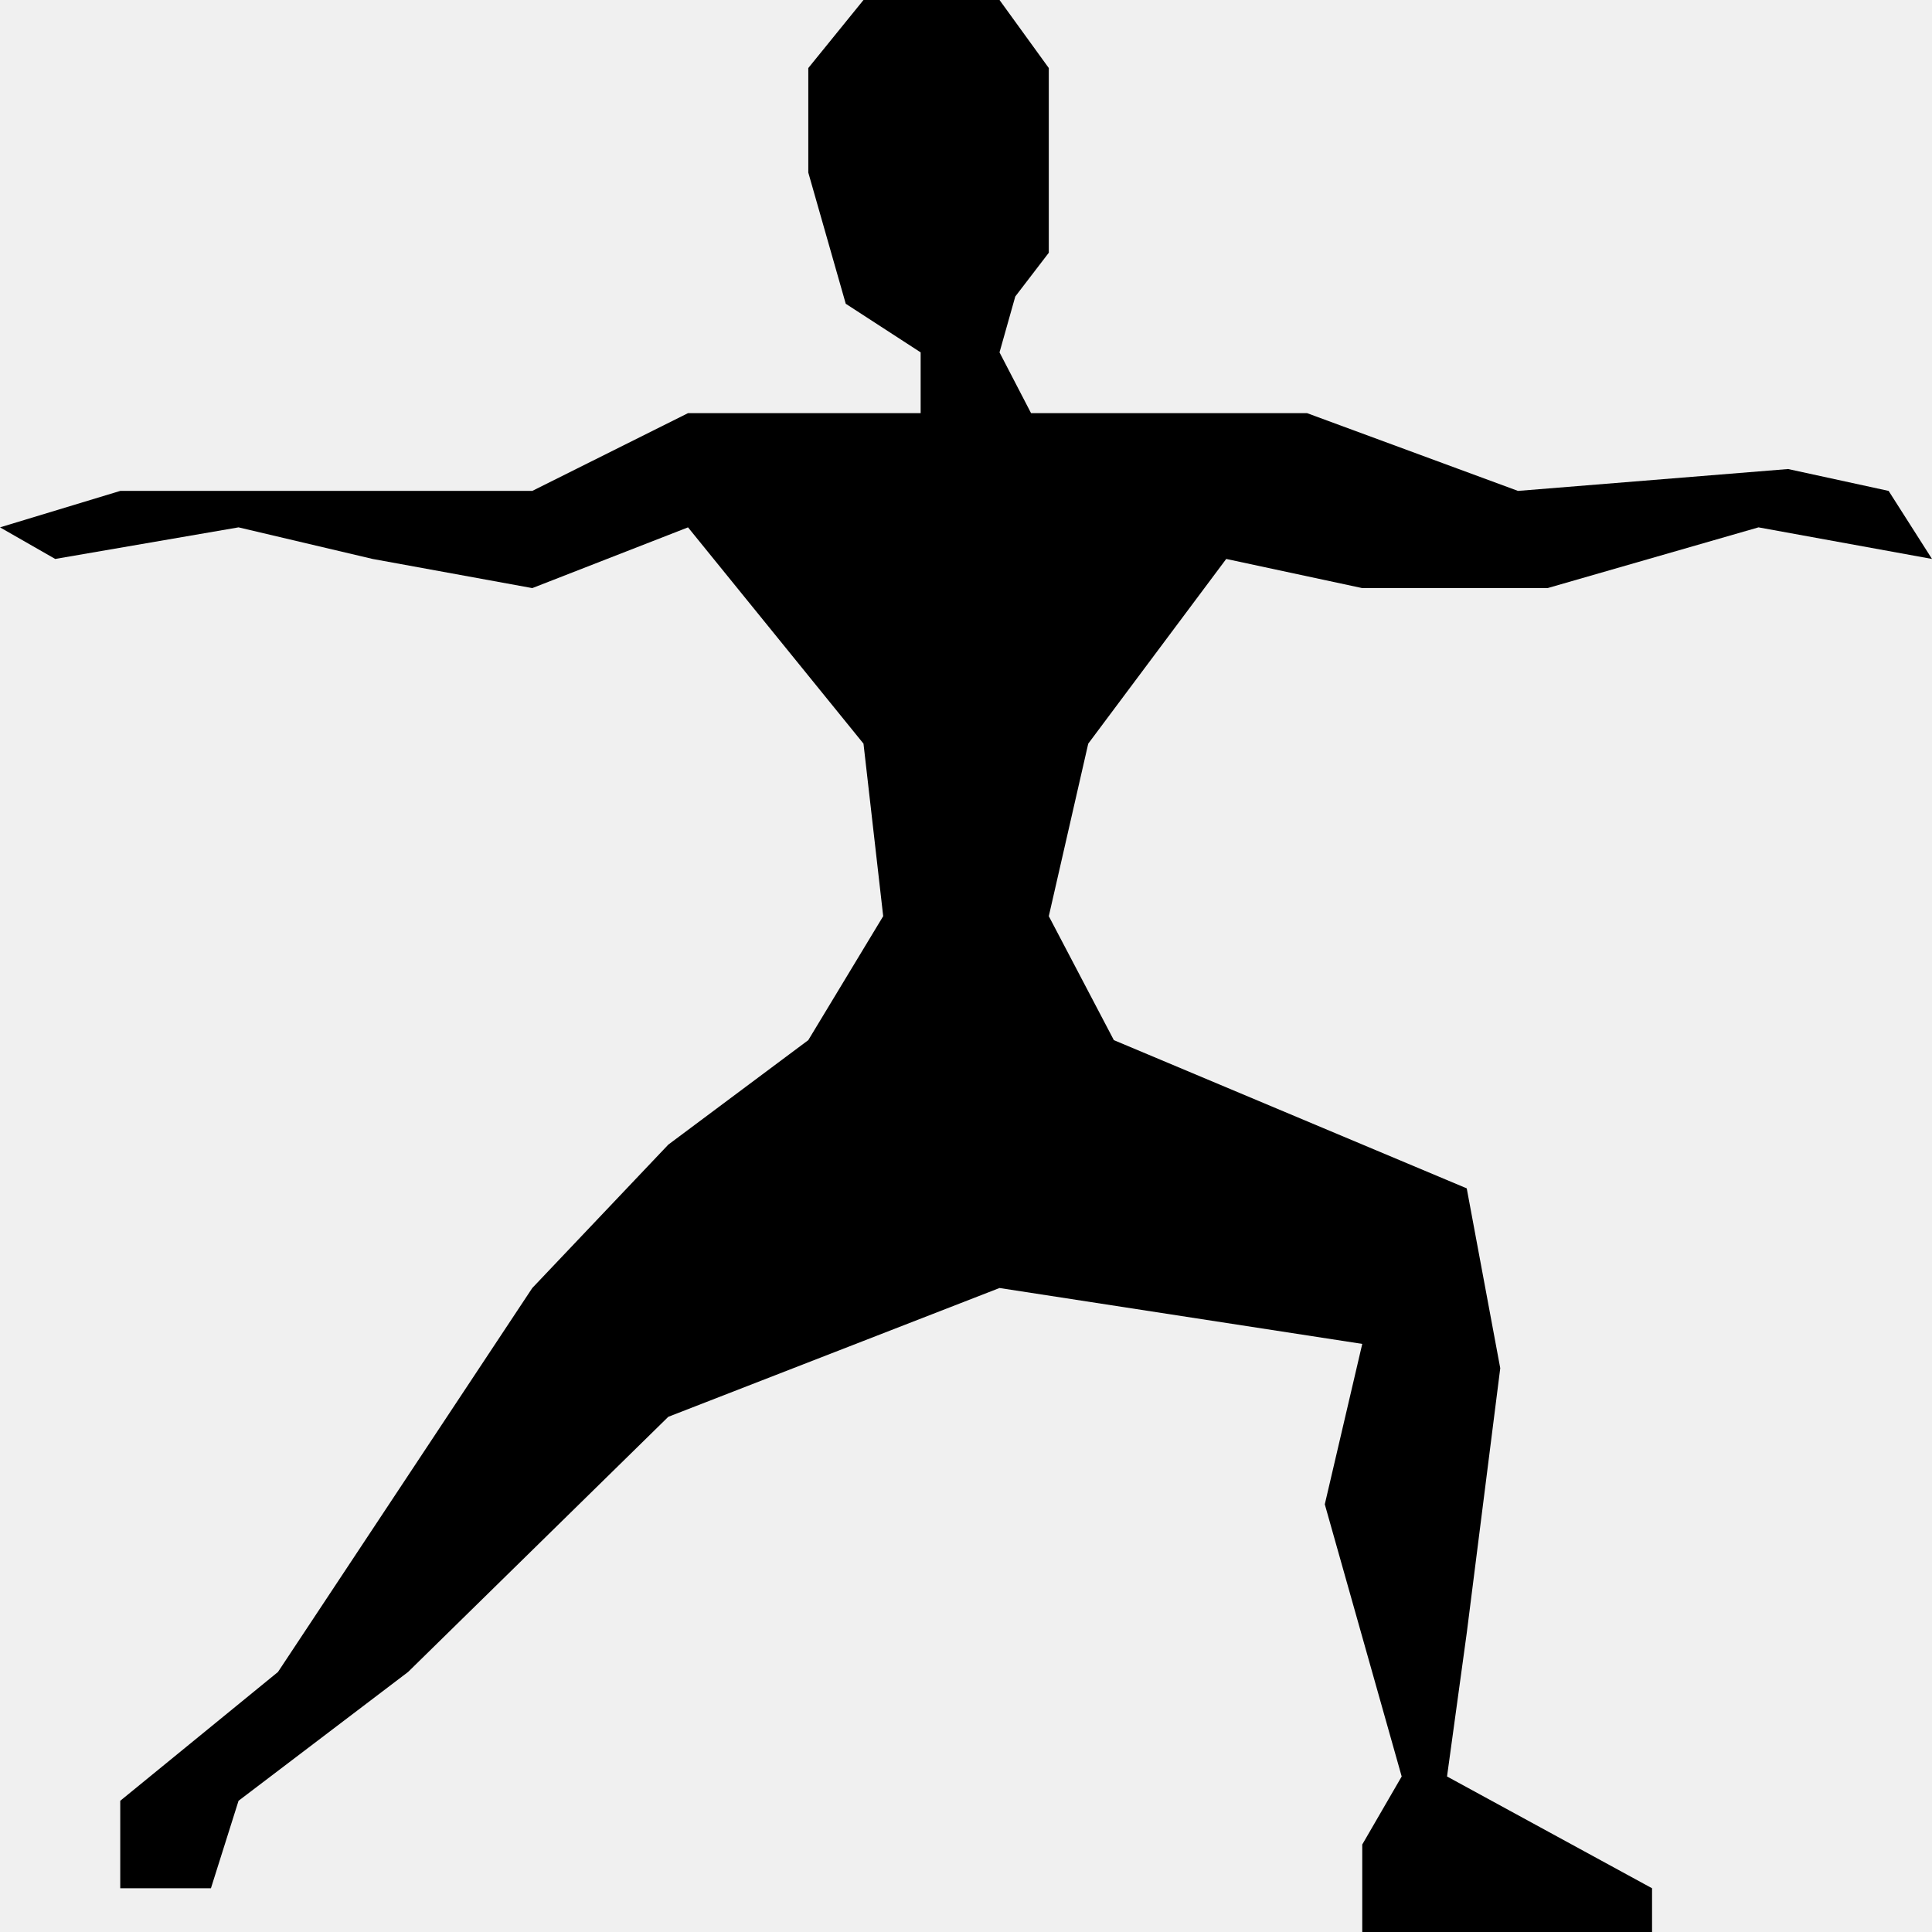
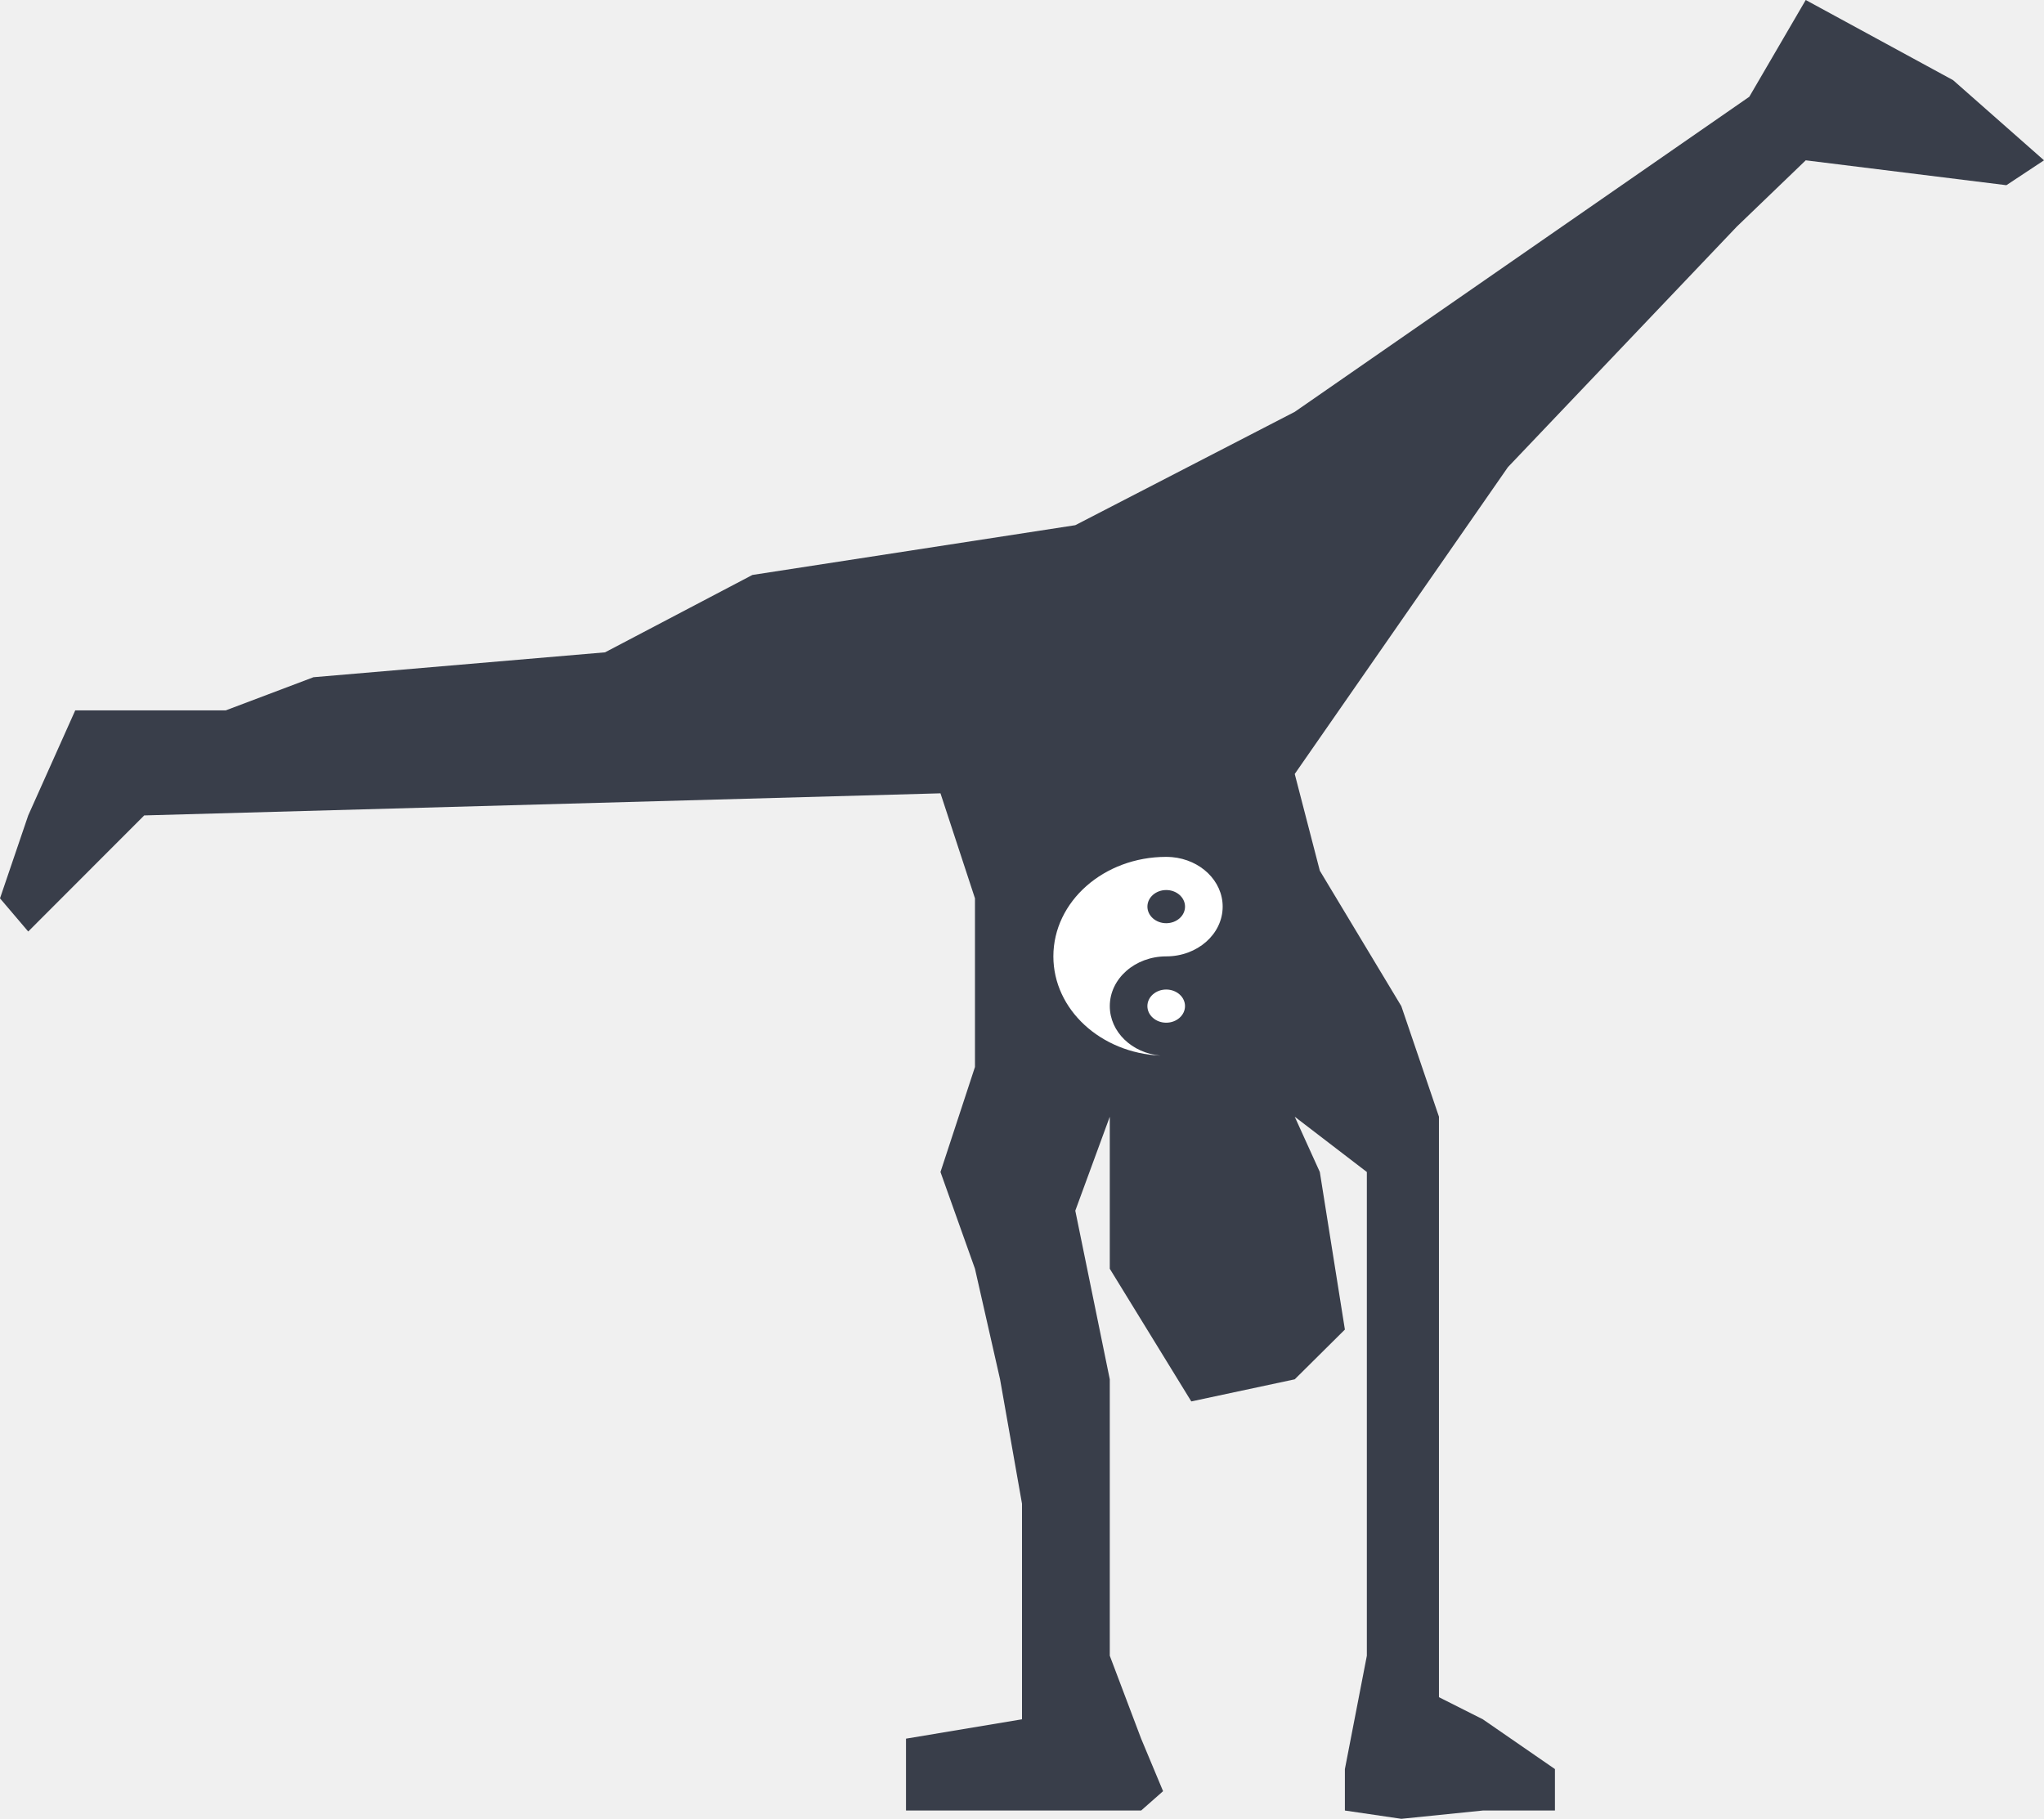
- <svg xmlns="http://www.w3.org/2000/svg" width="100" height="100" viewBox="0 0 100 100" fill="none">
-   <path d="M6.224 97.736H10.918L12.347 93.208L21.122 86.541L34.592 73.333L51.735 66.667L70.51 69.56L68.571 77.862L72.551 91.95L70.51 95.472V100H85.51V97.736L74.898 91.95L75.918 84.528L77.653 70.818L75.918 61.509L57.653 53.837L54.286 47.421L56.327 38.491L63.469 28.931L70.51 30.44H80.102L91.02 27.296L100 28.931L97.755 25.409L92.551 24.277L78.571 25.409L67.653 21.384H53.367L51.735 18.239L52.551 15.346L54.286 13.082V8.931V3.522L51.735 0H44.694L41.837 3.522V8.931L43.776 15.723L47.653 18.239V21.384H35.612L27.551 25.409H6.224L0 27.296L2.857 28.931L12.347 27.296L19.286 28.931L27.551 30.44L35.612 27.296L44.694 38.491L45.714 47.421L41.837 53.837L34.592 59.245L27.551 66.667L14.388 86.541L6.224 93.208V97.736Z" fill="currentColor" />
+ <svg xmlns="http://www.w3.org/2000/svg" width="109" height="97" viewBox="0 0 109 97" fill="none">
+   <path d="M7.69 43.488L1.505 49.679L0 47.91L1.505 43.488L4.012 37.886H12.037L16.718 36.117L32.265 34.79L40.123 30.663L57.342 28.009L69.044 21.965L93.285 5.16L96.294 0L104.152 4.275L109 8.55L106.994 9.877L96.294 8.55L92.617 12.088L80.413 24.913L69.044 41.277L70.382 46.436L74.728 53.66L76.735 59.556V80.195V90.514L79.075 91.693L82.92 94.347V96.558H79.075L74.728 97L71.719 96.558V94.347L72.89 88.302V73.561V62.505L69.044 59.556L70.382 62.505L71.719 70.907L69.044 73.561L63.528 74.74L59.181 67.664V59.556L57.342 64.568L59.181 73.561V88.302L60.853 92.725L62.023 95.526L60.853 96.558H57.342H54.5H48.314V92.725L54.5 91.693V88.302V80.195L53.33 73.561L51.992 67.664L50.153 62.505L51.992 56.903V47.91L50.153 42.309L7.69 43.488Z" fill="#393E4A" />
+   <path d="M68.877 51.006C68.877 54.263 65.884 56.903 62.19 56.903C58.497 56.903 55.503 54.263 55.503 51.006C55.503 47.749 58.497 45.109 62.19 45.109C65.884 45.109 68.877 47.749 68.877 51.006Z" fill="#393E4A" />
+   <path d="M59.182 53.658C59.182 52.192 60.529 51.005 62.191 51.005C63.854 51.005 65.201 49.818 65.201 48.351C65.201 46.977 64.017 45.848 62.5 45.712C62.396 45.707 62.296 45.698 62.191 45.698C58.867 45.698 56.173 48.074 56.173 51.005C56.173 53.844 58.704 56.156 61.883 56.298C60.365 56.162 59.182 55.032 59.182 53.658ZM62.191 47.467C62.745 47.467 63.194 47.863 63.194 48.351C63.194 48.84 62.745 49.236 62.191 49.236C61.638 49.236 61.188 48.84 61.188 48.351C61.188 47.863 61.638 47.467 62.191 47.467Z" fill="white" />
+   <path d="M63.193 53.657C63.193 54.146 62.744 54.542 62.19 54.542C61.636 54.542 61.187 54.146 61.187 53.657C61.187 53.169 61.636 52.773 62.19 52.773C62.744 52.773 63.193 53.169 63.193 53.657Z" fill="white" />
</svg>
